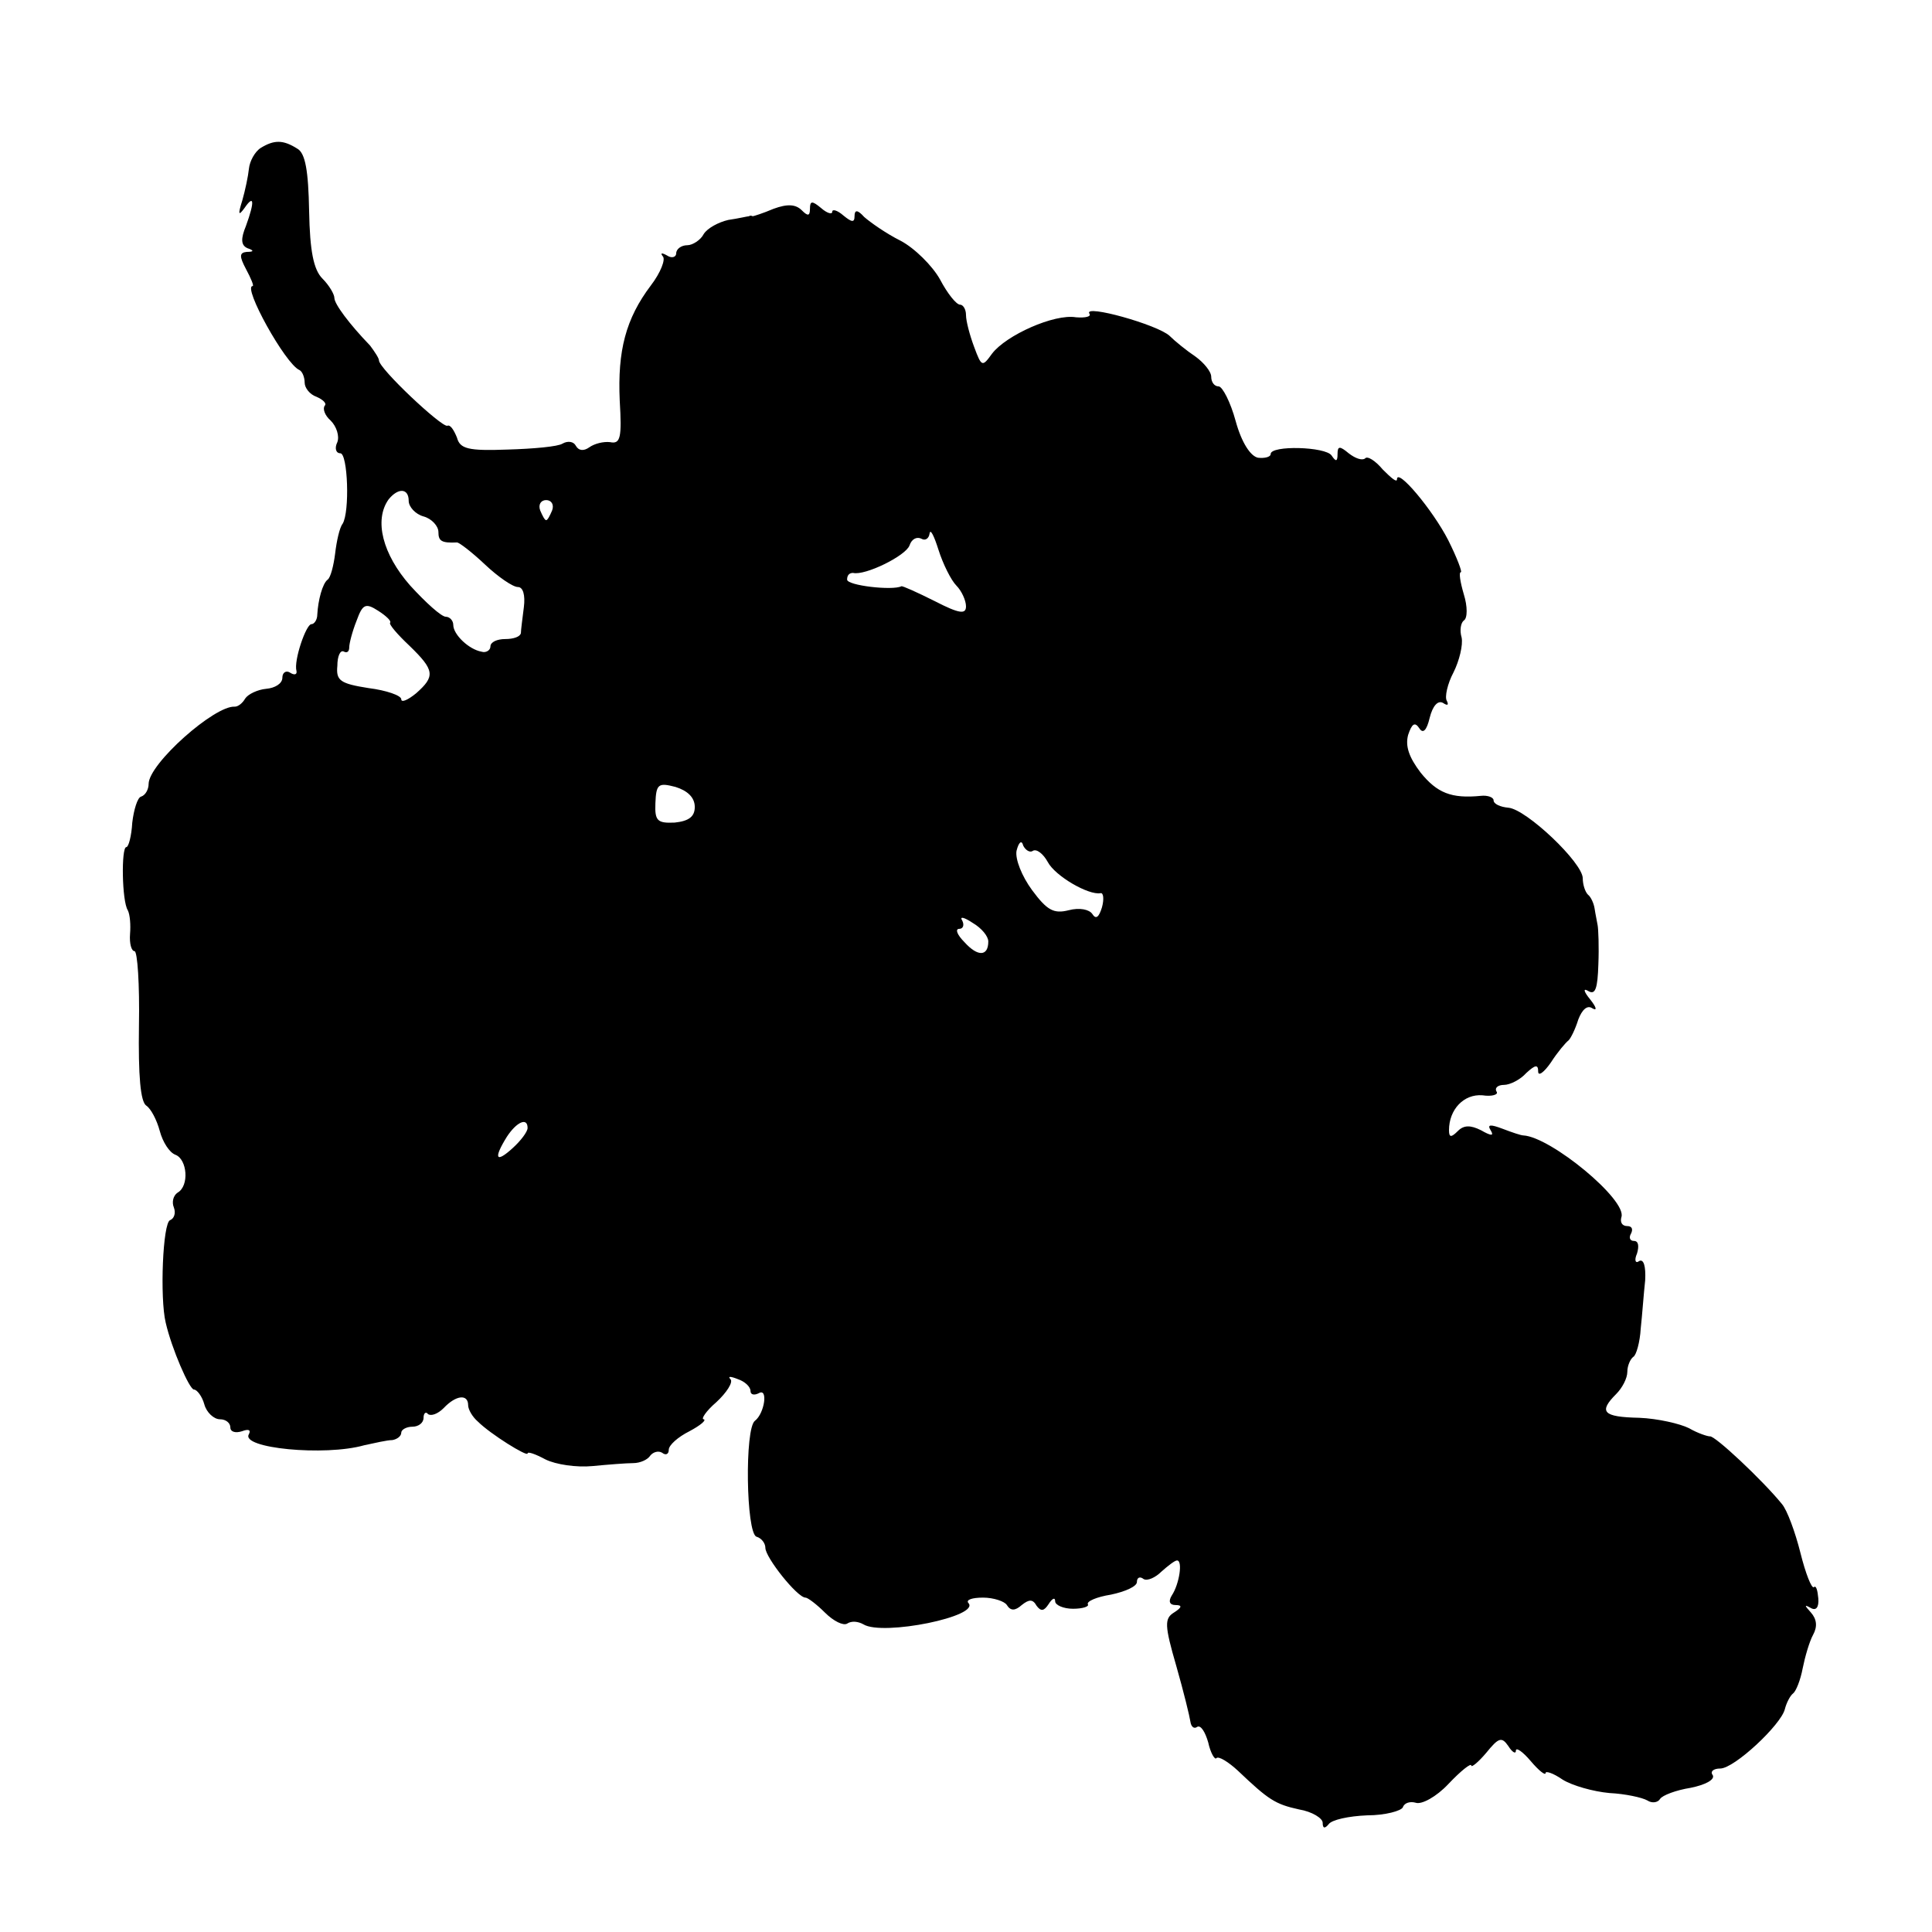
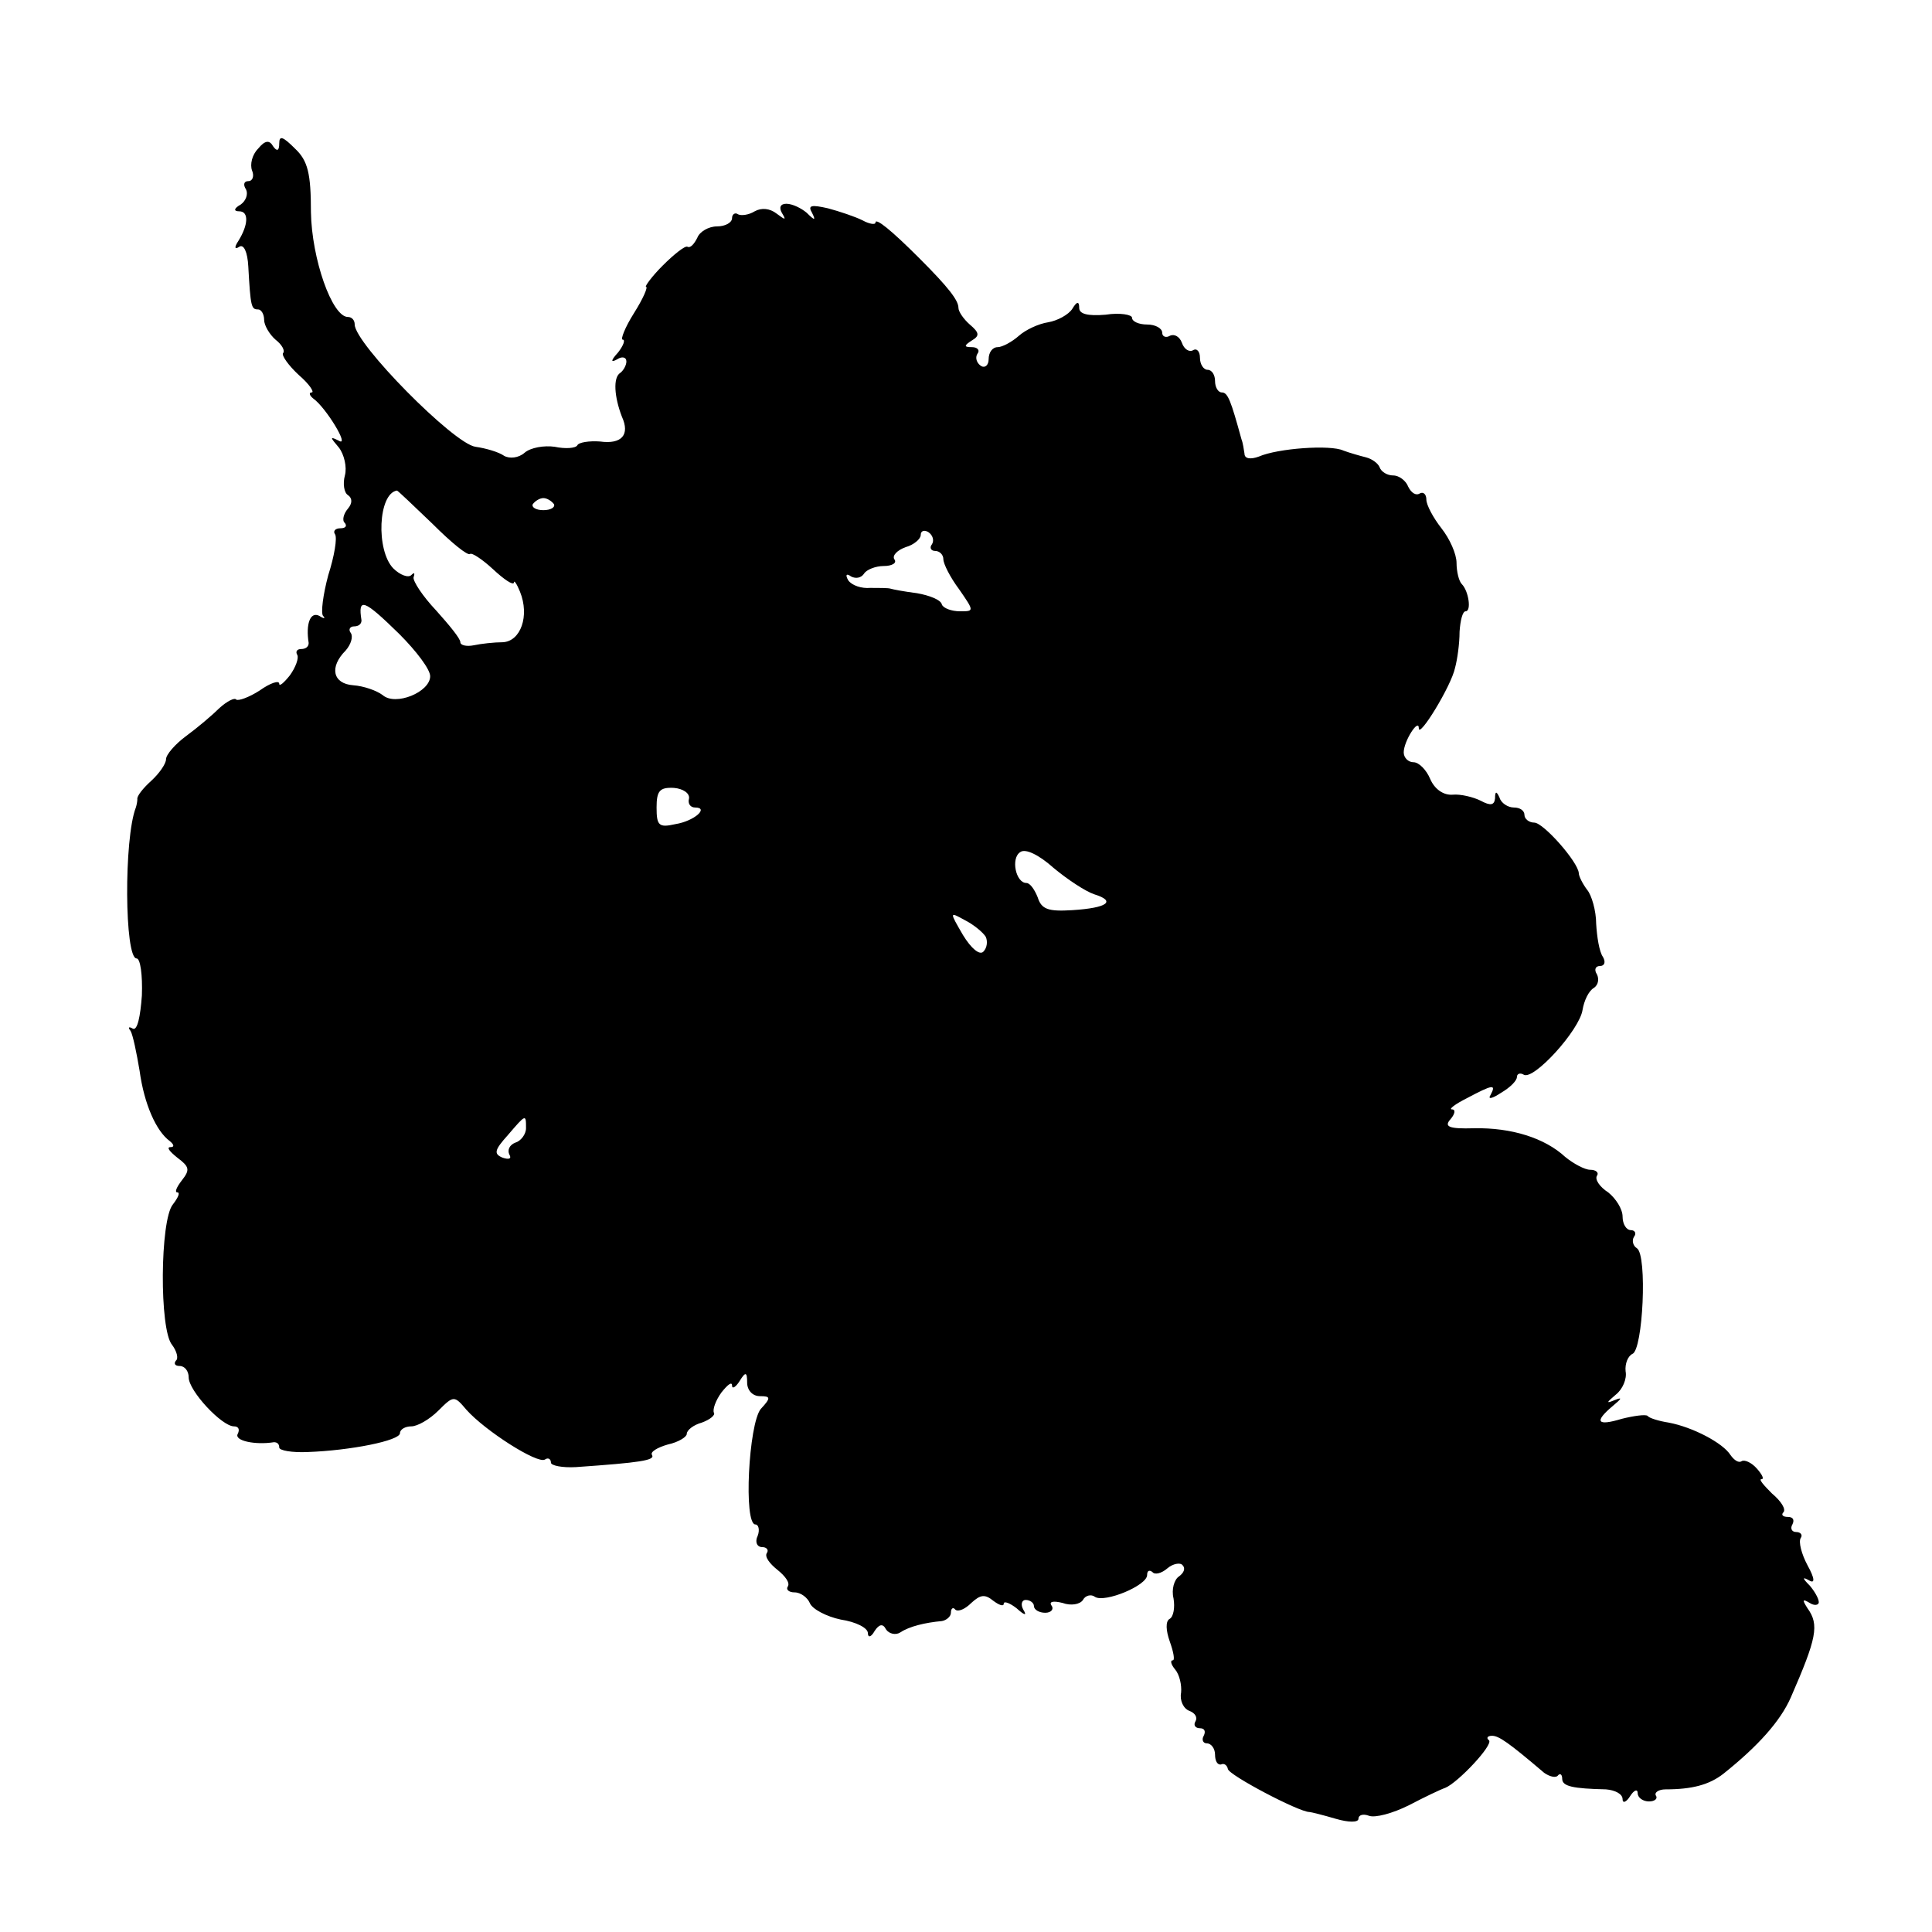
- <svg xmlns="http://www.w3.org/2000/svg" version="1.0" width="260pt" height="260pt" viewBox="0 0 260 260" preserveAspectRatio="xMidYMid meet">
-   <g transform="translate(0,260) scale(0.1,-0.1)" fill="#000000" stroke="none">
-     <path d="M351 2401 c-8 -5 -15 -18 -16 -28 -1 -10 -5 -29 -9 -43 -6 -19 -5 -21 3 -10 13 19 14 9 2 -24 -7 -17 -7 -26 2 -30 9 -3 9 -5 -1 -5 -10 -1 -10 -6 -1 -23 7 -13 11 -23 9 -23 -14 0 44 -105 63 -113 4 -2 7 -10 7 -17 0 -7 7 -16 16 -19 9 -4 14 -9 11 -12 -3 -4 0 -13 8 -20 8 -8 12 -21 9 -29 -4 -8 -2 -15 4 -15 10 0 13 -79 3 -95 -4 -5 -8 -23 -10 -40 -2 -16 -6 -32 -10 -35 -7 -5 -13 -28 -14 -47 0 -7 -4 -13 -8 -13 -7 0 -24 -49 -20 -63 1 -5 -3 -6 -9 -2 -5 3 -10 0 -10 -7 0 -8 -10 -14 -22 -15 -11 -1 -24 -7 -28 -13 -4 -7 -10 -11 -14 -11 -27 2 -116 -77 -116 -104 0 -7 -4 -15 -10 -17 -5 -1 -10 -18 -12 -35 -1 -18 -5 -33 -8 -33 -7 0 -6 -73 2 -85 3 -6 4 -20 3 -32 -1 -13 2 -23 6 -23 4 0 7 -45 6 -100 -1 -68 2 -103 10 -108 6 -4 14 -19 18 -34 4 -15 13 -29 21 -32 16 -6 19 -42 3 -51 -6 -4 -8 -13 -5 -20 3 -8 0 -15 -5 -17 -10 -3 -14 -105 -6 -138 8 -35 32 -90 38 -90 4 0 11 -9 14 -20 3 -11 13 -20 21 -20 8 0 14 -5 14 -11 0 -6 7 -8 16 -5 8 3 12 2 9 -4 -12 -19 102 -30 155 -15 14 3 31 7 38 7 6 1 12 5 12 10 0 4 7 8 15 8 8 0 15 5 15 12 0 6 3 9 6 5 4 -3 13 0 21 8 17 18 33 19 33 4 0 -6 6 -16 13 -22 17 -17 67 -48 67 -43 0 3 11 -1 24 -8 14 -7 42 -11 63 -9 21 2 46 4 55 4 10 0 20 5 23 10 4 5 11 7 16 4 5 -4 9 -2 9 4 0 6 12 17 28 25 15 8 23 15 19 16 -4 0 3 11 17 23 14 13 23 27 19 31 -4 4 0 4 10 0 9 -3 17 -10 17 -16 0 -5 5 -6 11 -3 13 8 8 -27 -5 -37 -14 -10 -12 -151 2 -156 7 -2 12 -9 12 -15 0 -13 43 -67 54 -67 3 0 15 -9 26 -20 12 -12 25 -18 30 -15 6 4 15 3 22 -1 26 -16 159 11 141 29 -3 4 5 7 20 7 14 0 29 -5 32 -10 5 -8 11 -8 20 0 10 8 15 8 20 -1 6 -8 10 -7 16 2 5 8 9 10 9 4 0 -5 11 -10 24 -10 13 0 22 3 20 6 -2 4 12 10 31 13 19 4 35 11 35 17 0 6 4 8 9 4 5 -3 16 2 24 10 9 8 18 15 21 15 8 0 3 -32 -7 -47 -5 -8 -3 -13 5 -13 9 0 9 -3 -2 -10 -13 -8 -13 -17 3 -72 10 -35 18 -68 19 -75 1 -7 5 -10 9 -7 5 3 11 -7 15 -21 3 -14 9 -24 11 -21 3 3 16 -5 29 -17 41 -39 50 -45 82 -52 18 -3 32 -12 32 -18 0 -8 3 -8 8 -2 4 6 27 11 52 12 24 0 46 6 48 11 2 6 10 8 17 6 8 -3 28 8 44 25 17 18 31 29 31 25 0 -3 9 4 20 17 17 21 21 22 30 9 5 -8 10 -11 10 -6 0 5 9 -1 20 -14 11 -13 20 -20 20 -16 0 3 10 0 23 -9 13 -8 41 -16 63 -18 21 -1 44 -6 51 -10 6 -4 14 -3 17 2 3 5 22 12 41 15 20 4 33 11 30 17 -4 5 1 9 10 9 19 0 82 59 87 80 2 8 7 18 11 21 4 3 10 18 13 34 3 15 9 36 14 45 6 11 5 21 -3 30 -9 10 -9 11 0 6 7 -4 11 1 10 13 -1 11 -3 18 -6 15 -3 -2 -11 18 -18 46 -7 28 -18 58 -25 66 -26 32 -91 93 -97 91 -3 0 -16 4 -28 11 -12 6 -42 13 -67 14 -49 1 -55 8 -31 32 8 8 15 21 15 30 0 8 4 17 8 20 4 2 9 20 10 38 2 18 4 47 6 65 1 19 -2 29 -8 26 -5 -4 -7 1 -3 10 3 10 2 17 -4 17 -6 0 -7 5 -4 10 3 6 1 10 -5 10 -7 0 -10 5 -8 12 8 23 -95 108 -132 110 -3 0 -15 4 -28 9 -16 6 -21 6 -16 -2 5 -8 1 -8 -13 0 -14 7 -23 7 -31 -1 -9 -9 -12 -9 -12 1 0 28 20 49 45 47 13 -2 22 1 19 5 -3 5 2 9 10 9 8 0 22 7 30 16 12 11 16 12 16 2 0 -7 8 -1 17 12 9 14 20 27 24 30 3 3 9 15 13 28 5 13 12 20 19 15 7 -4 5 2 -3 12 -9 11 -10 16 -2 11 9 -5 12 4 13 36 1 24 0 48 -1 53 -1 6 -3 15 -4 22 -1 7 -5 16 -9 19 -4 4 -7 14 -7 22 0 21 -76 93 -100 95 -11 1 -20 5 -20 10 0 4 -8 7 -17 6 -40 -4 -59 4 -81 31 -16 21 -21 36 -17 51 5 15 9 18 15 9 5 -8 10 -3 14 14 4 16 11 24 18 20 6 -4 8 -3 5 3 -3 5 1 23 9 38 8 16 13 37 11 47 -3 10 -1 20 3 23 5 3 5 19 0 35 -5 17 -7 30 -4 30 2 0 -5 19 -17 43 -21 41 -69 98 -69 82 0 -5 -8 2 -19 13 -10 12 -21 19 -24 15 -4 -3 -13 0 -22 7 -12 10 -15 10 -15 -1 0 -10 -2 -11 -8 -2 -8 12 -82 14 -82 2 0 -4 -8 -6 -17 -5 -10 2 -22 20 -30 49 -7 26 -18 47 -23 47 -6 0 -10 6 -10 13 0 7 -10 19 -21 27 -12 8 -28 21 -35 28 -16 15 -116 43 -108 30 3 -4 -5 -6 -18 -5 -29 5 -94 -24 -113 -49 -13 -18 -14 -18 -24 9 -6 16 -11 35 -11 43 0 8 -4 14 -8 14 -5 0 -17 15 -27 34 -10 18 -34 42 -53 52 -20 10 -41 25 -49 32 -9 10 -13 10 -13 1 0 -9 -4 -8 -15 1 -8 7 -15 9 -15 5 0 -4 -7 -2 -15 5 -12 10 -15 10 -15 -1 0 -10 -3 -10 -11 -2 -8 8 -19 9 -38 2 -14 -6 -27 -10 -28 -10 -2 1 -4 1 -5 0 -2 0 -14 -3 -28 -5 -13 -3 -28 -11 -33 -19 -4 -8 -15 -15 -22 -15 -8 0 -15 -5 -15 -11 0 -5 -6 -7 -12 -3 -7 4 -10 4 -6 -1 4 -4 -3 -22 -16 -39 -34 -45 -45 -88 -42 -155 3 -50 1 -59 -13 -56 -9 1 -21 -2 -28 -7 -7 -5 -14 -5 -18 2 -3 6 -11 7 -18 3 -6 -4 -39 -7 -74 -8 -53 -2 -64 1 -68 16 -4 10 -9 18 -13 16 -8 -2 -92 77 -92 88 0 3 -6 12 -12 20 -28 29 -48 56 -48 64 0 5 -7 17 -16 26 -12 12 -17 37 -18 91 -1 54 -5 78 -16 84 -19 12 -31 12 -49 1z m199 -475 c0 -8 9 -18 20 -21 11 -3 20 -13 20 -21 0 -12 4 -15 25 -14 3 0 20 -13 38 -30 17 -16 37 -30 44 -30 7 0 10 -11 8 -27 -2 -16 -4 -31 -4 -35 -1 -5 -10 -8 -21 -8 -11 0 -20 -4 -20 -10 0 -5 -6 -9 -12 -7 -17 3 -38 23 -38 36 0 6 -5 11 -10 11 -6 0 -27 19 -48 42 -37 42 -49 88 -29 116 13 16 27 15 27 -2z m193 -13 c-3 -7 -6 -13 -8 -13 -2 0 -5 6 -8 13 -3 8 1 14 8 14 7 0 11 -6 8 -14z m544 -101 c7 -7 13 -20 13 -28 0 -11 -9 -10 -42 7 -24 12 -44 21 -45 20 -12 -6 -73 1 -73 9 0 6 3 9 8 9 16 -4 71 23 76 37 3 9 10 12 16 9 5 -3 10 0 11 7 1 7 6 -3 12 -22 6 -19 17 -41 24 -48z m-762 -50 c-2 -2 10 -16 26 -31 34 -33 35 -41 9 -64 -11 -9 -20 -13 -20 -8 0 5 -20 12 -44 15 -38 6 -44 10 -42 30 0 13 4 22 9 19 4 -2 7 0 7 6 0 5 4 21 10 36 8 22 12 24 29 13 11 -7 18 -14 16 -16z m410 -248 c0 -13 -8 -19 -27 -21 -23 -1 -27 2 -26 26 1 26 4 28 27 22 16 -5 26 -14 26 -27z m455 -59 c5 3 14 -4 20 -15 10 -19 55 -45 71 -42 4 1 5 -8 2 -19 -4 -13 -8 -17 -13 -9 -4 6 -17 9 -32 5 -20 -5 -29 0 -49 27 -14 19 -23 42 -21 53 3 12 7 15 9 7 3 -6 9 -10 13 -7z m-60 -122 c0 -20 -14 -21 -32 -1 -10 10 -13 18 -7 18 5 0 7 5 4 11 -4 6 2 5 14 -3 12 -7 21 -18 21 -25z m-620 -251 c0 -5 -9 -17 -20 -27 -23 -21 -26 -14 -8 15 13 20 28 27 28 12z" />
+ <svg xmlns="http://www.w3.org/2000/svg" version="1.0" width="256pt" height="256pt" viewBox="0 0 256 256" preserveAspectRatio="xMidYMid meet">
+   <g transform="translate(0,256) scale(0.1,-0.1)" fill="#000000" stroke="none">
+     <path d="M342 2363 c-8 -8 -11 -21 -8 -29 3 -7 1 -14 -5 -14 -6 0 -7 -5 -3 -11 3 -6 0 -15 -7 -20 -9 -5 -10 -9 -2 -9 13 0 12 -18 -1 -39 -6 -9 -5 -12 1 -8 6 4 11 -7 12 -26 3 -54 4 -57 13 -57 4 0 8 -6 8 -14 0 -7 7 -19 15 -26 9 -7 13 -15 10 -18 -2 -3 7 -16 21 -29 14 -12 21 -23 17 -23 -4 0 -3 -4 2 -8 17 -12 49 -65 34 -56 -12 6 -12 5 0 -9 7 -9 11 -26 8 -37 -3 -11 -1 -23 4 -26 6 -4 6 -11 0 -18 -6 -7 -8 -16 -4 -19 3 -4 1 -7 -6 -7 -7 0 -10 -4 -7 -8 3 -5 -1 -29 -9 -54 -7 -26 -10 -50 -7 -54 4 -4 1 -4 -5 0 -12 6 -18 -11 -14 -36 0 -5 -4 -8 -10 -8 -5 0 -8 -3 -5 -8 2 -4 -2 -16 -10 -27 -8 -10 -14 -15 -14 -11 0 5 -12 1 -26 -9 -14 -9 -28 -14 -31 -12 -2 3 -12 -2 -22 -11 -9 -9 -29 -26 -44 -37 -15 -11 -27 -25 -27 -31 0 -6 -9 -19 -20 -29 -10 -9 -19 -20 -18 -24 0 -3 -1 -8 -2 -11 -16 -41 -15 -200 1 -200 5 0 8 -22 7 -49 -2 -28 -6 -47 -12 -44 -5 3 -7 2 -3 -3 3 -5 8 -29 12 -53 6 -44 22 -80 40 -93 6 -5 6 -8 1 -8 -6 0 -1 -6 9 -14 16 -12 17 -16 6 -30 -7 -9 -10 -16 -6 -16 4 0 1 -7 -6 -16 -17 -21 -18 -166 -1 -186 6 -8 9 -18 5 -21 -3 -4 -1 -7 5 -7 7 0 12 -7 12 -15 0 -18 44 -65 60 -65 6 0 8 -4 5 -10 -5 -9 23 -15 48 -11 4 0 7 -2 7 -7 0 -4 17 -7 38 -6 56 2 122 15 122 25 0 5 7 9 15 9 8 0 24 9 36 21 20 20 21 20 37 1 25 -28 94 -72 104 -66 4 3 8 1 8 -4 0 -4 15 -7 33 -6 86 6 105 9 101 16 -3 4 7 10 21 14 14 3 25 10 25 14 0 5 9 12 20 15 11 4 18 10 16 13 -2 4 2 16 10 27 8 10 14 15 14 9 0 -5 5 -2 10 6 8 13 10 12 10 -2 0 -10 7 -18 17 -18 14 0 15 -2 1 -17 -16 -20 -23 -153 -7 -153 4 0 6 -7 3 -15 -4 -8 -1 -15 6 -15 6 0 9 -4 6 -8 -3 -5 4 -14 14 -22 10 -8 17 -17 14 -22 -3 -4 1 -8 9 -8 8 0 17 -7 20 -14 3 -8 22 -18 41 -22 20 -3 36 -11 36 -18 0 -6 4 -6 9 3 6 9 11 10 15 2 4 -6 13 -8 19 -4 12 8 33 13 55 15 6 1 12 6 12 11 0 6 3 8 6 4 4 -3 13 1 21 9 12 11 18 12 29 3 8 -6 14 -8 14 -4 0 4 8 1 17 -6 11 -10 14 -10 9 -2 -4 7 -2 13 3 13 6 0 11 -4 11 -8 0 -5 7 -9 15 -9 8 0 12 5 8 10 -3 5 3 6 15 3 11 -4 23 -2 27 4 3 6 11 8 16 4 13 -8 69 15 69 29 0 6 3 7 7 4 3 -4 12 -2 20 5 7 6 17 8 20 4 4 -4 2 -10 -5 -15 -6 -4 -10 -17 -7 -29 2 -12 0 -24 -5 -27 -6 -3 -5 -16 0 -30 5 -14 7 -25 4 -25 -4 0 -2 -6 3 -12 6 -7 9 -21 8 -31 -2 -10 3 -21 11 -24 8 -3 11 -9 8 -14 -3 -5 0 -9 6 -9 6 0 8 -4 5 -10 -3 -5 -1 -10 4 -10 6 0 11 -7 11 -15 0 -8 3 -14 8 -13 4 2 8 -1 9 -6 1 -8 94 -57 108 -57 2 0 18 -4 35 -9 17 -5 30 -5 30 0 0 5 6 7 14 4 8 -3 31 3 53 14 21 11 42 21 48 23 17 7 64 57 58 63 -4 3 -2 6 4 6 9 0 22 -9 69 -49 7 -5 15 -7 18 -4 3 4 6 2 6 -4 0 -10 14 -13 58 -14 12 -1 22 -6 22 -13 0 -6 5 -4 10 4 5 8 10 10 10 4 0 -6 7 -11 15 -11 8 0 12 4 9 8 -2 4 4 8 13 8 35 0 58 6 77 21 45 36 75 69 89 101 34 78 38 96 22 118 -7 11 -7 13 3 7 6 -4 12 -3 12 1 0 5 -6 15 -12 22 -10 10 -10 12 -1 7 8 -5 8 2 -2 20 -8 15 -12 31 -9 36 3 4 0 8 -6 8 -6 0 -8 5 -5 10 3 6 1 10 -6 10 -7 0 -9 3 -6 6 4 4 -3 15 -15 25 -11 11 -18 19 -14 19 4 0 1 6 -6 14 -7 8 -16 12 -20 10 -4 -3 -10 1 -15 8 -10 16 -50 37 -82 43 -13 2 -26 6 -28 9 -3 2 -18 0 -34 -4 -33 -10 -37 -4 -12 17 12 10 13 12 3 8 -12 -5 -12 -4 1 7 9 7 15 21 13 31 -1 10 3 20 9 23 14 5 20 131 6 140 -5 3 -7 10 -4 15 4 5 1 9 -4 9 -6 0 -11 8 -11 18 0 10 -9 24 -19 32 -11 7 -18 17 -15 22 3 4 -1 8 -9 8 -7 0 -22 8 -33 17 -27 25 -71 39 -121 38 -33 -1 -40 2 -31 12 6 7 7 13 2 13 -5 0 4 7 20 15 34 18 39 19 31 4 -4 -6 2 -5 14 3 12 7 21 16 21 21 0 4 4 6 9 3 13 -8 74 59 78 86 2 12 8 25 15 29 6 4 7 12 4 18 -4 6 -2 11 4 11 6 0 8 5 4 12 -5 7 -8 27 -9 44 0 17 -6 38 -12 45 -6 8 -11 18 -11 22 -1 15 -47 67 -59 67 -7 0 -13 5 -13 10 0 6 -6 10 -14 10 -8 0 -17 6 -19 13 -4 9 -6 9 -6 -1 -1 -9 -6 -10 -19 -3 -10 5 -27 9 -37 8 -12 -1 -24 7 -30 21 -5 12 -15 22 -22 22 -7 0 -13 6 -13 13 0 15 20 46 20 32 0 -14 43 56 48 80 3 11 6 32 6 48 1 15 4 27 8 27 8 0 4 27 -5 36 -4 4 -7 17 -7 28 0 12 -9 32 -20 46 -11 14 -20 31 -20 38 0 7 -4 11 -9 8 -5 -3 -11 1 -15 9 -3 8 -12 15 -20 15 -8 0 -16 5 -18 11 -2 5 -10 11 -18 13 -8 2 -22 6 -30 9 -17 8 -87 3 -112 -8 -11 -4 -19 -3 -19 4 -1 6 -2 14 -4 19 -14 51 -18 62 -26 62 -5 0 -9 7 -9 15 0 8 -4 15 -10 15 -5 0 -10 7 -10 16 0 8 -4 13 -9 10 -5 -3 -12 1 -15 10 -3 8 -10 12 -16 9 -5 -3 -10 -1 -10 4 0 6 -9 11 -20 11 -11 0 -20 4 -20 9 0 4 -16 7 -35 4 -24 -2 -35 1 -35 9 0 9 -3 9 -9 -1 -5 -8 -20 -16 -32 -18 -13 -2 -30 -10 -39 -18 -9 -8 -22 -15 -28 -15 -7 0 -12 -7 -12 -16 0 -8 -5 -12 -10 -9 -6 4 -8 11 -5 16 4 5 0 9 -7 9 -11 0 -11 2 0 9 10 6 10 10 -3 21 -8 7 -15 17 -15 22 0 10 -13 27 -52 66 -37 37 -58 54 -58 47 0 -3 -8 -2 -17 3 -10 5 -31 12 -46 16 -22 5 -27 4 -21 -6 5 -10 4 -11 -7 0 -7 6 -19 12 -27 12 -8 0 -10 -5 -6 -12 6 -10 5 -10 -7 -1 -9 7 -20 8 -29 3 -8 -5 -18 -6 -22 -4 -4 3 -8 0 -8 -5 0 -6 -9 -11 -20 -11 -11 0 -23 -7 -26 -15 -4 -8 -9 -14 -13 -12 -3 2 -18 -10 -33 -25 -15 -15 -24 -28 -22 -28 3 0 -4 -16 -16 -35 -12 -19 -18 -35 -15 -35 4 0 1 -8 -6 -17 -10 -11 -10 -14 -1 -9 6 4 12 3 12 -3 0 -5 -4 -12 -8 -15 -10 -6 -8 -32 2 -58 11 -24 0 -37 -29 -33 -14 1 -28 -1 -30 -5 -2 -4 -16 -5 -30 -2 -14 2 -32 -1 -40 -8 -8 -7 -20 -8 -27 -4 -7 5 -24 10 -38 12 -29 4 -160 137 -160 162 0 6 -4 10 -9 10 -21 0 -48 77 -49 139 0 51 -4 68 -21 84 -16 16 -21 18 -21 7 0 -10 -3 -11 -8 -4 -5 9 -11 8 -20 -3z m231 -497 c25 -25 47 -43 50 -40 2 2 16 -7 30 -20 15 -14 27 -22 28 -18 0 4 4 -2 8 -12 13 -32 1 -66 -23 -67 -11 0 -29 -2 -38 -4 -10 -2 -18 0 -18 4 0 5 -15 23 -32 42 -18 19 -31 39 -30 44 2 6 1 7 -3 3 -4 -4 -15 0 -24 9 -23 24 -20 99 5 103 1 0 22 -20 47 -44z m161 26 c2 -4 -4 -8 -14 -8 -10 0 -16 4 -14 8 3 4 9 8 14 8 5 0 11 -4 14 -8z m501 -53 c-4 -5 -1 -9 4 -9 6 0 11 -5 11 -11 0 -6 9 -24 21 -40 20 -29 20 -29 1 -29 -11 0 -22 4 -24 9 -1 6 -16 12 -33 15 -16 2 -32 5 -35 6 -3 1 -15 1 -27 1 -11 -1 -24 3 -29 10 -4 7 -3 10 4 5 6 -3 13 -2 17 4 3 5 15 10 26 10 11 0 18 4 14 9 -3 5 4 12 15 16 11 3 20 11 20 16 0 6 5 7 10 4 6 -4 8 -11 5 -16z m-706 -119 c23 -23 41 -47 41 -56 0 -21 -46 -40 -63 -25 -8 6 -25 12 -39 13 -27 2 -32 24 -10 46 7 8 10 18 7 23 -4 5 -1 9 4 9 6 0 10 3 10 8 -5 31 3 28 50 -18z m384 -218 c-2 -7 2 -12 8 -12 19 0 -1 -18 -26 -22 -22 -5 -25 -2 -25 22 0 22 4 27 23 26 12 -1 21 -7 20 -14z m537 -127 c29 -9 18 -18 -29 -21 -32 -2 -41 1 -46 17 -4 10 -10 19 -15 19 -14 0 -21 33 -8 41 7 5 25 -4 44 -21 18 -15 42 -31 54 -35z m-144 -56 c3 -6 2 -15 -3 -20 -5 -5 -16 4 -27 22 -18 31 -18 31 2 20 12 -6 24 -16 28 -22z m-609 -254 c0 -8 -7 -17 -14 -19 -8 -3 -11 -10 -8 -16 3 -5 0 -7 -9 -4 -12 5 -11 10 7 30 24 28 24 28 24 9z" />
  </g>
</svg>
